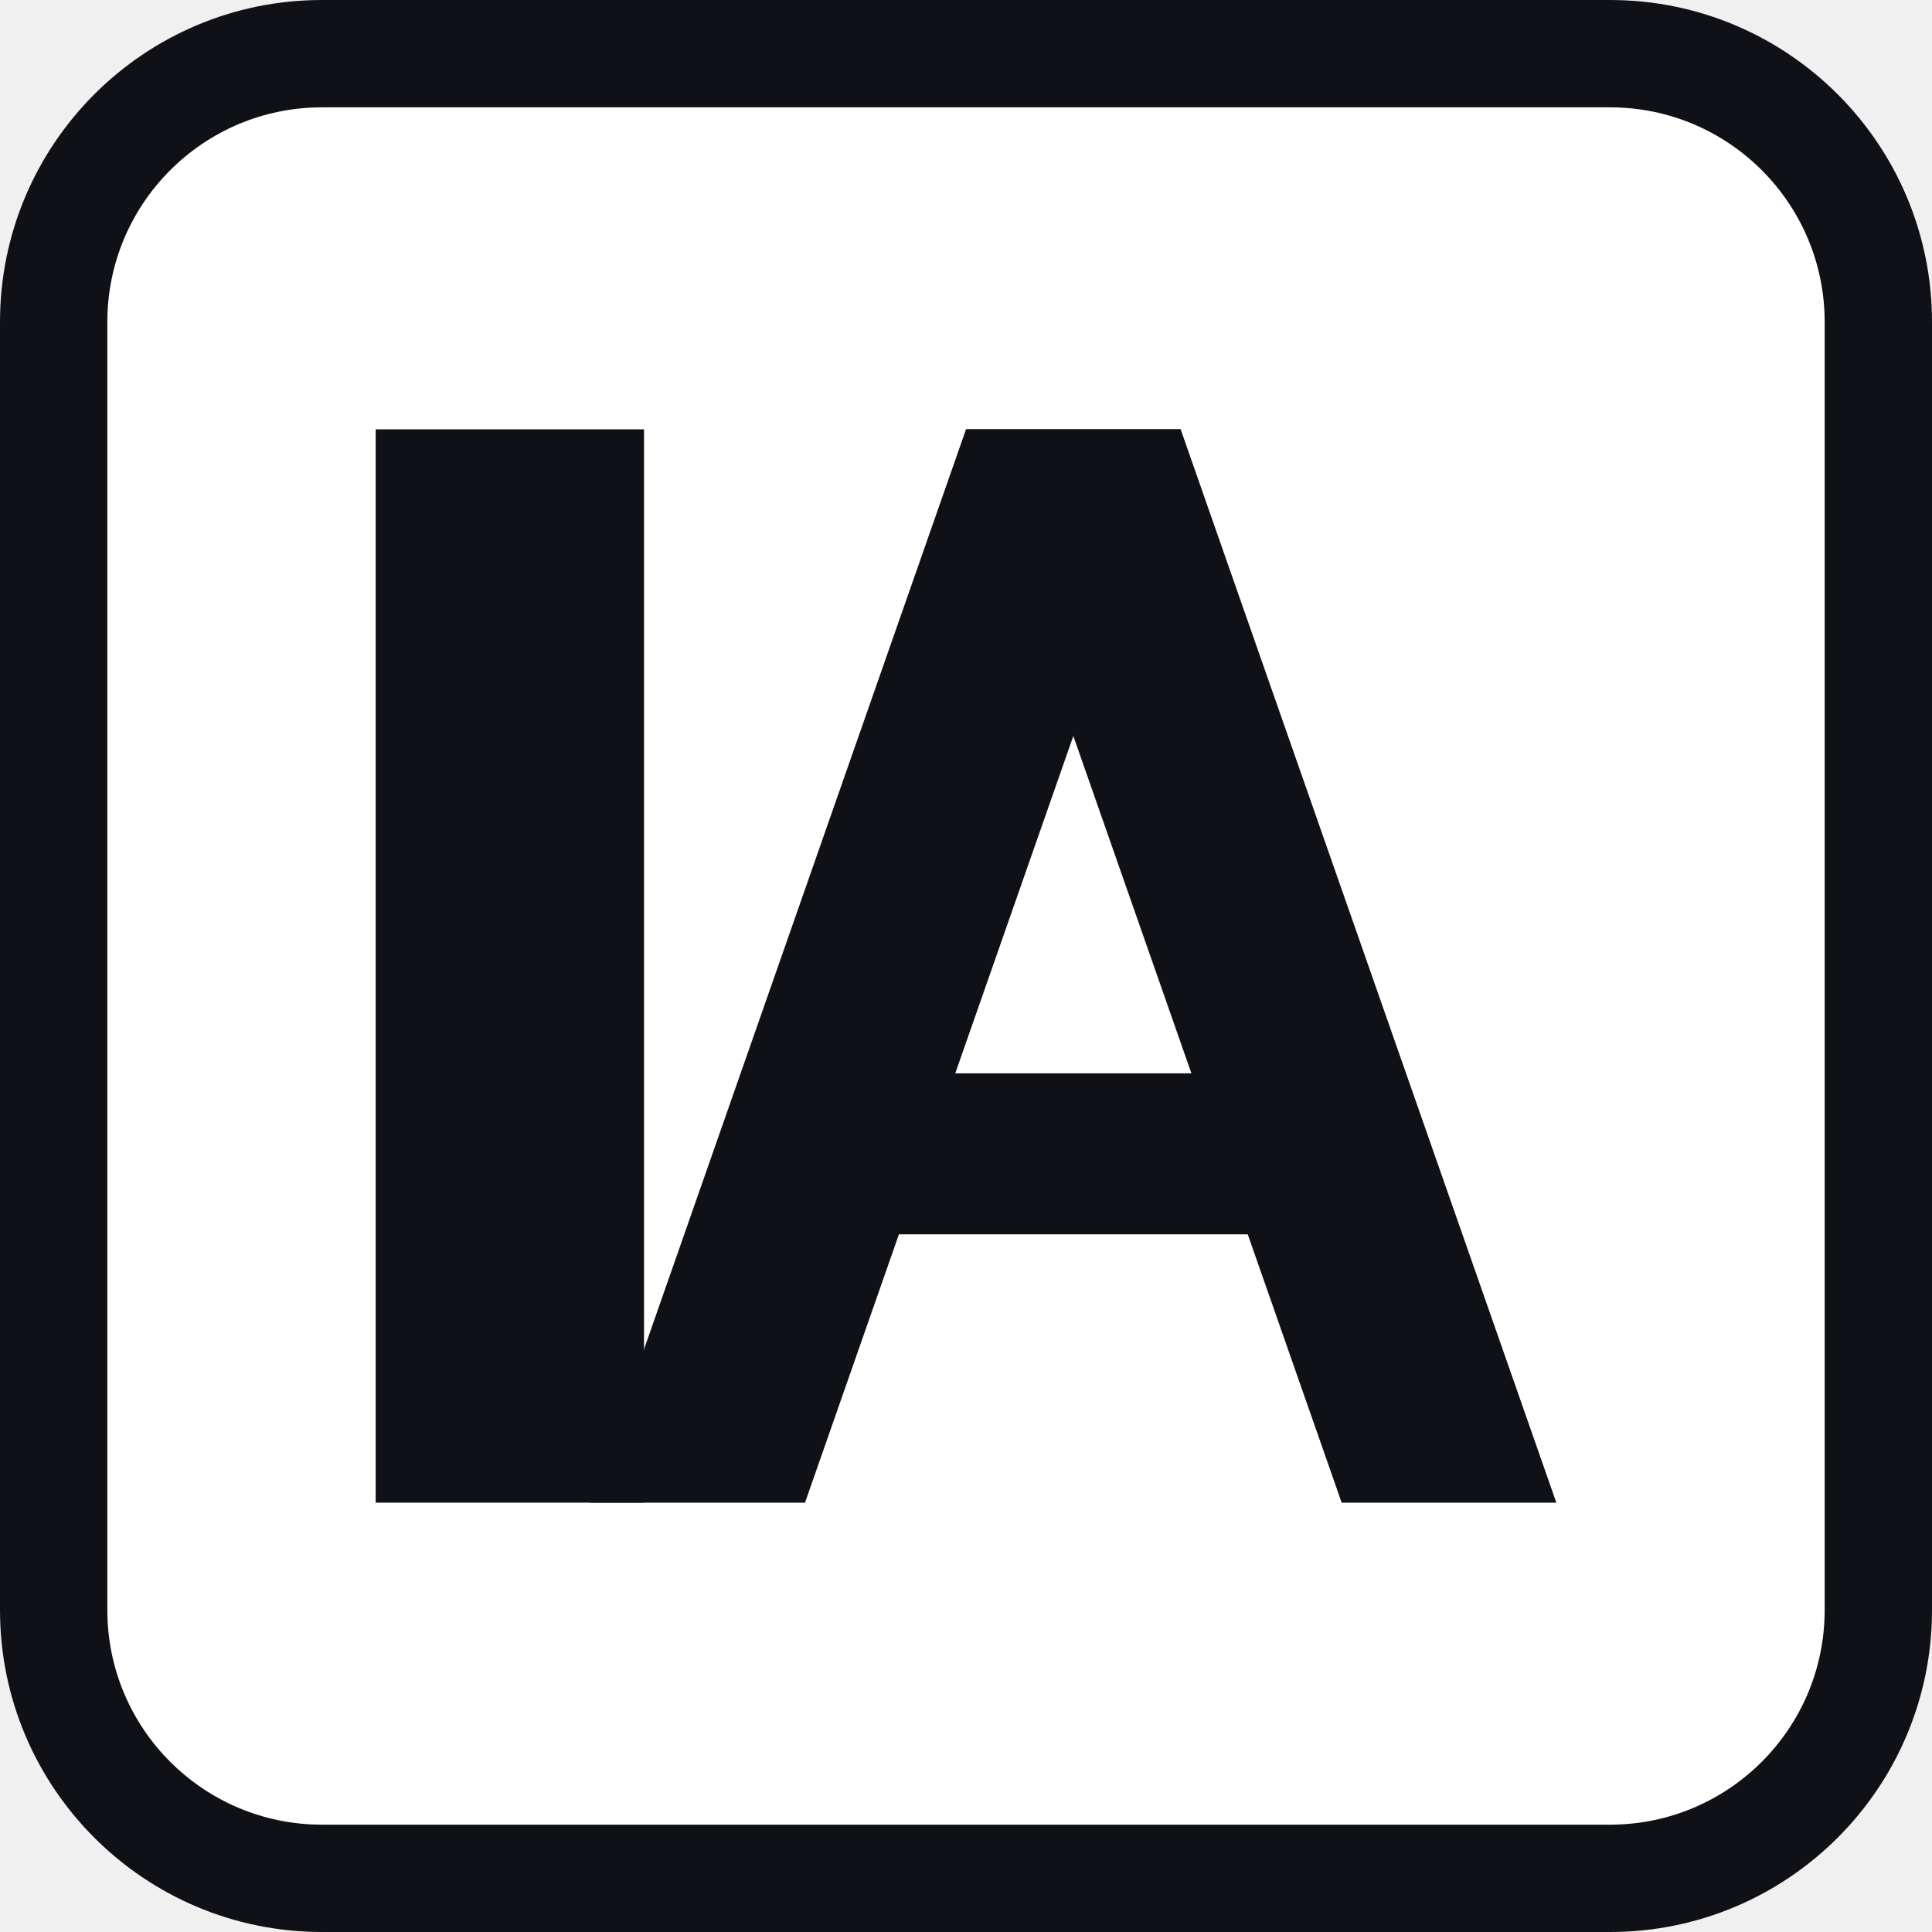
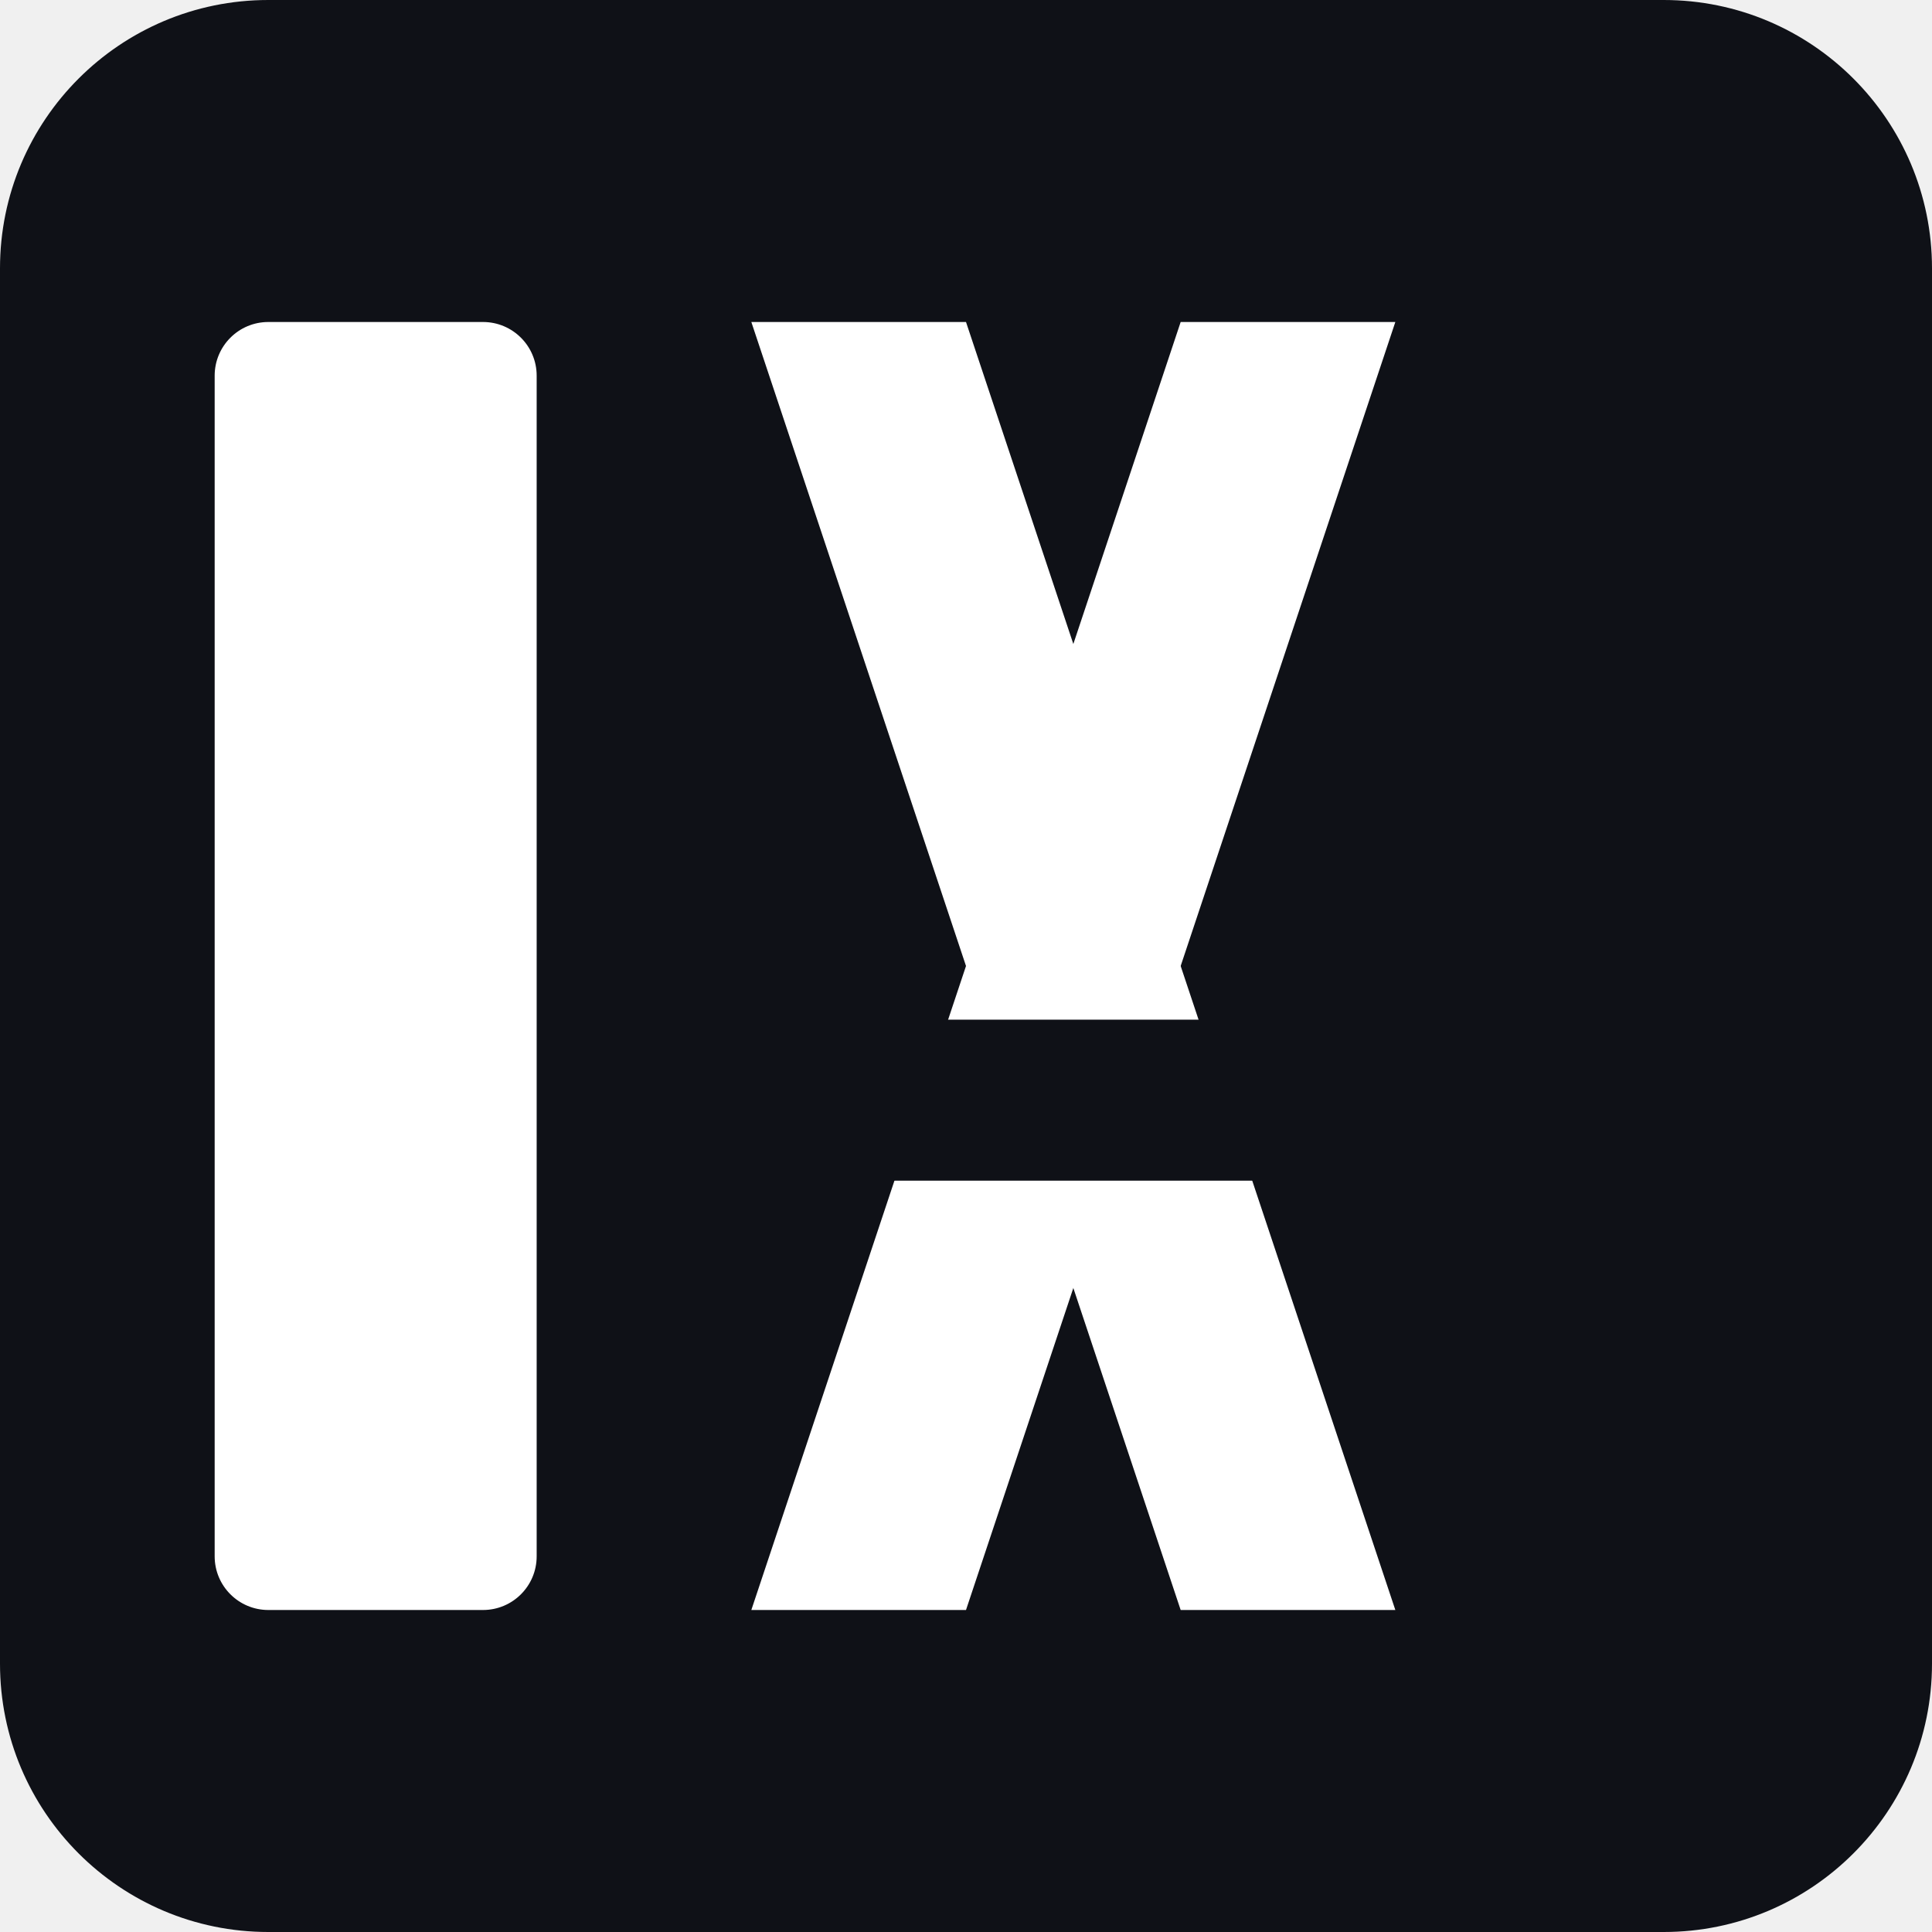
<svg xmlns="http://www.w3.org/2000/svg" viewBox="0 0 36 36">
-   <rect width="36" height="36" rx="6" fill="#0f1117" />
-   <rect x="2" y="2" width="32" height="32" rx="4" fill="white" />
-   <rect x="7" y="8" width="5" height="20" fill="#0f1117" />
-   <polygon points="18,8 22,8 29,28 25,28" fill="#0f1117" />
-   <polygon points="18,8 22,8 15,28 11,28" fill="#0f1117" />
-   <rect x="16" y="20" width="8" height="3" fill="#0f1117" />
+   <rect width="36" height="36" rx="5" fill="#0f1117" />
+   <rect x="4" y="6" width="6" height="24" rx="1" fill="white" />
+   <polygon points="14,30 18,30 26,6 22,6" fill="white" />
+   <polygon points="22,30 26,30 18,6 14,6" fill="white" />
+   <rect x="16" y="19" width="8" height="3" fill="#0f1117" />
</svg>
